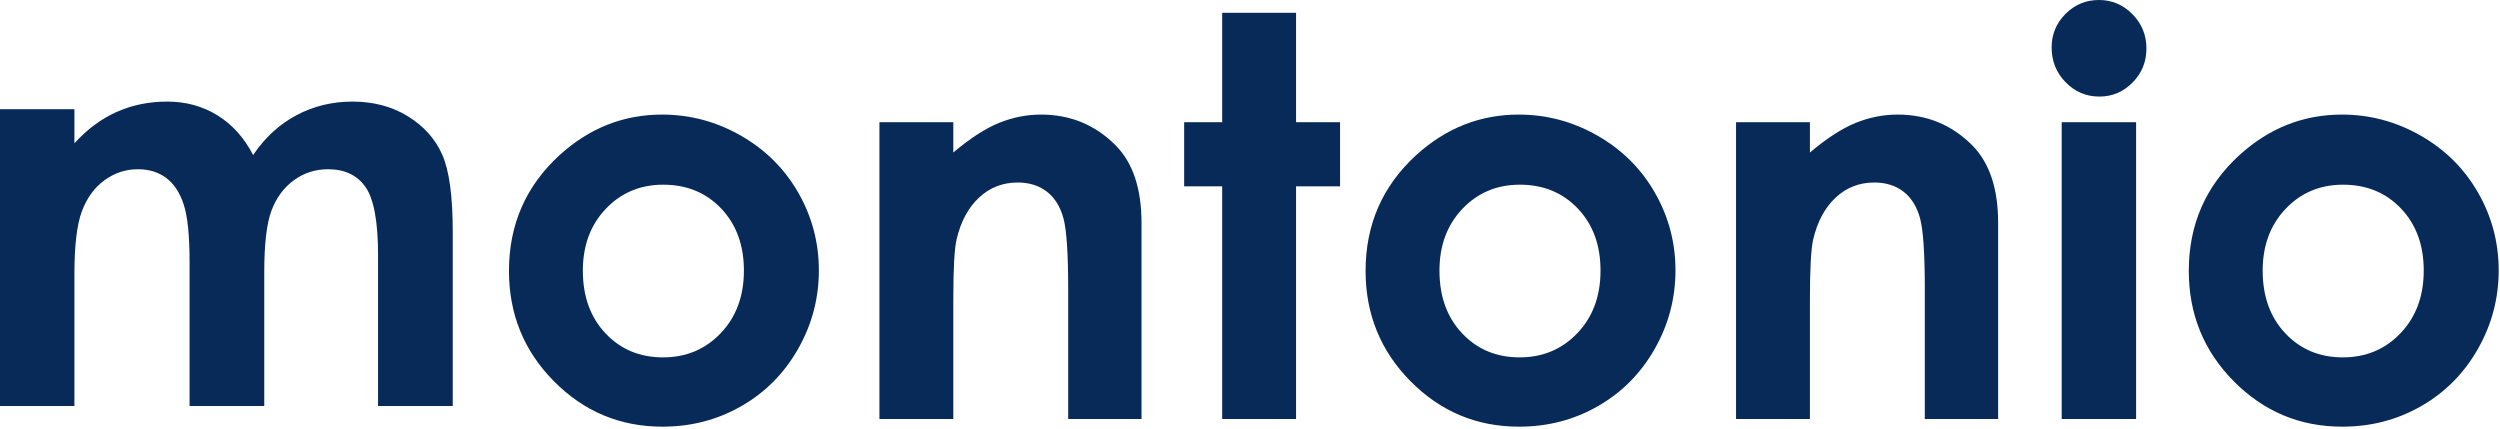
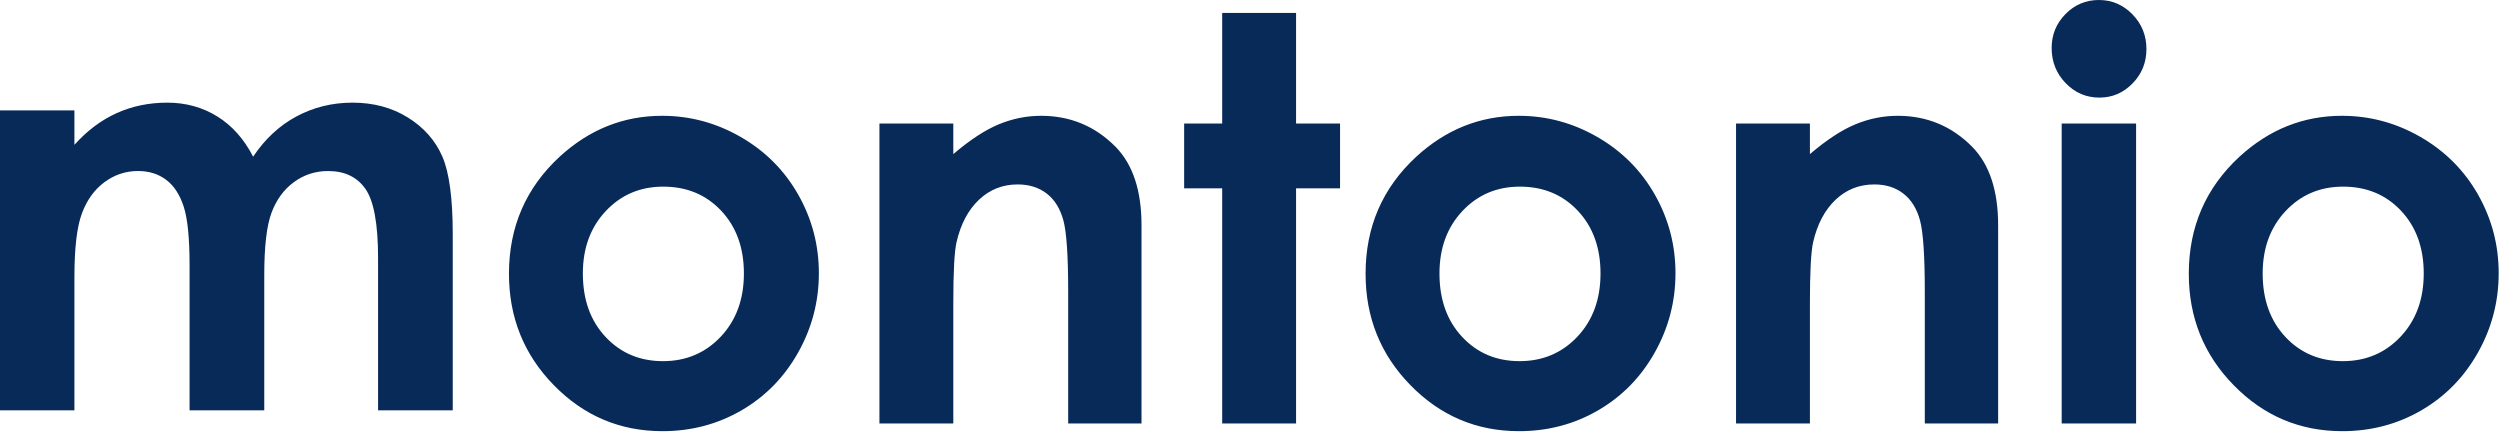
- <svg xmlns="http://www.w3.org/2000/svg" width="618" height="106" viewBox="0 0 618 106" version="1.1">
-   <path d="M0 27h18.396v8.429c3.133-3.462 6.613-6.047 10.44-7.755 3.827-1.709 8-2.563 12.521-2.563 4.566 0 8.684 1.124 12.354 3.372 3.67 2.248 6.624 5.53 8.862 9.846 2.91-4.316 6.48-7.598 10.709-9.846 4.23-2.248 8.851-3.372 13.864-3.372 5.192 0 9.757 1.214 13.696 3.642 3.94 2.427 6.77 5.597 8.493 9.508 1.724 3.912 2.585 10.273 2.585 19.085v43.025H93.457V63.146c0-8.318-1.03-13.949-3.088-16.893-2.06-2.945-5.148-4.417-9.265-4.417-3.134 0-5.942.899-8.426 2.697-2.485 1.798-4.33 4.282-5.54 7.452-1.208 3.17-1.812 8.26-1.812 15.274v33.112H46.863V64.83c0-6.563-.481-11.318-1.444-14.262-.962-2.945-2.405-5.137-4.33-6.576-1.925-1.438-4.252-2.157-6.983-2.157-3.043 0-5.807.91-8.291 2.73-2.484 1.822-4.342 4.373-5.573 7.655-1.23 3.282-1.846 8.452-1.846 15.51v32.64H0V26.999zm163.684 1.324c6.893 0 13.372 1.73 19.437 5.192 6.065 3.462 10.798 8.16 14.2 14.095 3.401 5.934 5.102 12.34 5.102 19.22 0 6.923-1.712 13.397-5.136 19.421-3.424 6.024-8.09 10.734-13.998 14.128-5.909 3.394-12.421 5.092-19.538 5.092-10.473 0-19.414-3.743-26.822-11.229-7.407-7.485-11.111-16.578-11.111-27.278 0-11.464 4.185-21.018 12.555-28.66 7.34-6.655 15.777-9.981 25.311-9.981zm.269 17.33c-5.685 0-10.418 1.99-14.2 5.97-3.782 3.978-5.673 9.07-5.673 15.274 0 6.384 1.868 11.554 5.606 15.51 3.737 3.956 8.47 5.935 14.2 5.935 5.729 0 10.495-2.001 14.3-6.002 3.805-4.002 5.707-9.15 5.707-15.443 0-6.295-1.869-11.409-5.606-15.342-3.738-3.934-8.516-5.901-14.334-5.901zm53.442-15.442h18.262v7.485c4.162-3.506 7.933-5.945 11.313-7.317 3.379-1.37 6.837-2.056 10.373-2.056 7.25 0 13.405 2.54 18.463 7.62 4.252 4.316 6.378 10.7 6.378 19.152v48.487h-18.128V71.416c0-8.767-.391-14.589-1.175-17.466-.783-2.878-2.148-5.07-4.095-6.575-1.947-1.507-4.353-2.26-7.217-2.26-3.715 0-6.904 1.248-9.568 3.743-2.663 2.495-4.51 5.946-5.539 10.352-.537 2.293-.805 7.26-.805 14.903v29.47h-18.262V30.212zM302.124 3.17h18.262v27.042h10.876V46.06h-10.876v57.523h-18.262V46.06h-9.4V30.212h9.4V3.17zm73.315 25.154c6.893 0 13.372 1.73 19.437 5.192 6.065 3.462 10.798 8.16 14.2 14.095 3.402 5.934 5.102 12.34 5.102 19.22 0 6.923-1.712 13.397-5.136 19.421-3.424 6.024-8.09 10.734-13.998 14.128-5.908 3.394-12.42 5.092-19.537 5.092-10.474 0-19.415-3.743-26.822-11.229-7.408-7.485-11.112-16.578-11.112-27.278 0-11.464 4.185-21.018 12.555-28.66 7.34-6.655 15.778-9.981 25.311-9.981zm.269 17.33c-5.684 0-10.418 1.99-14.2 5.97-3.782 3.978-5.673 9.07-5.673 15.274 0 6.384 1.869 11.554 5.606 15.51 3.737 3.956 8.47 5.935 14.2 5.935 5.73 0 10.496-2.001 14.3-6.002 3.805-4.002 5.707-9.15 5.707-15.443 0-6.295-1.868-11.409-5.606-15.342-3.737-3.934-8.515-5.901-14.334-5.901zm53.442-15.442h18.262v7.485c4.163-3.506 7.934-5.945 11.313-7.317 3.38-1.37 6.837-2.056 10.373-2.056 7.25 0 13.405 2.54 18.463 7.62 4.252 4.316 6.378 10.7 6.378 19.152v48.487h-18.127V71.416c0-8.767-.392-14.589-1.175-17.466-.783-2.878-2.149-5.07-4.096-6.575-1.947-1.507-4.352-2.26-7.217-2.26-3.715 0-6.904 1.248-9.567 3.743-2.663 2.495-4.51 5.946-5.54 10.352-.536 2.293-.805 7.26-.805 14.903v29.47H429.15V30.212zM518.848 0c3.222 0 5.986 1.169 8.291 3.507 2.305 2.338 3.458 5.17 3.458 8.497 0 3.282-1.141 6.08-3.424 8.396-2.283 2.315-5.013 3.473-8.191 3.473-3.267 0-6.054-1.18-8.359-3.54-2.305-2.361-3.457-5.227-3.457-8.599 0-3.237 1.14-6.002 3.424-8.295C512.872 1.146 515.625 0 518.848 0zm-9.198 30.212h18.396v73.371H509.65V30.212zm69.287-1.888c6.893 0 13.372 1.73 19.436 5.192 6.065 3.462 10.799 8.16 14.2 14.095 3.402 5.934 5.103 12.34 5.103 19.22 0 6.923-1.712 13.397-5.136 19.421-3.424 6.024-8.09 10.734-13.999 14.128-5.908 3.394-12.42 5.092-19.537 5.092-10.474 0-19.414-3.743-26.822-11.229-7.408-7.485-11.111-16.578-11.111-27.278 0-11.464 4.184-21.018 12.554-28.66 7.341-6.655 15.778-9.981 25.312-9.981zm.268 17.33c-5.684 0-10.417 1.99-14.2 5.97-3.782 3.978-5.673 9.07-5.673 15.274 0 6.384 1.869 11.554 5.606 15.51 3.738 3.956 8.471 5.935 14.2 5.935 5.73 0 10.496-2.001 14.3-6.002 3.805-4.002 5.708-9.15 5.708-15.443 0-6.295-1.87-11.409-5.607-15.342-3.737-3.934-8.515-5.901-14.334-5.901z" fill="#072A58" stroke="none" stroke-width="1" fill-rule="evenodd" />
+ <svg xmlns="http://www.w3.org/2000/svg" width="150px" height="26px" viewBox="0 0 150 26" version="1.1">
+   <path id="Path" d="M0 6.623 L4.465 6.623 4.465 8.69 C5.225 7.841 6.07 7.207 6.999 6.788 7.928 6.369 8.941 6.159 10.038 6.159 11.146 6.159 12.146 6.435 13.037 6.986 13.927 7.538 14.644 8.343 15.188 9.401 15.894 8.343 16.76 7.538 17.787 6.986 18.813 6.435 19.935 6.159 21.152 6.159 22.412 6.159 23.52 6.457 24.476 7.053 25.432 7.648 26.119 8.426 26.538 9.385 26.956 10.344 27.165 11.905 27.165 14.066 L27.165 24.619 22.684 24.619 22.684 15.489 C22.684 13.448 22.434 12.067 21.934 11.345 21.434 10.623 20.685 10.262 19.685 10.262 18.925 10.262 18.243 10.482 17.64 10.923 17.037 11.364 16.589 11.974 16.296 12.751 16.002 13.529 15.856 14.777 15.856 16.498 L15.856 24.619 11.374 24.619 11.374 15.902 C11.374 14.292 11.258 13.126 11.024 12.404 10.79 11.681 10.44 11.143 9.973 10.791 9.506 10.438 8.941 10.261 8.278 10.261 7.54 10.261 6.869 10.485 6.266 10.931 5.663 11.378 5.212 12.004 4.913 12.809 4.615 13.614 4.465 14.882 4.465 16.613 L4.465 24.619 0 24.619 0 6.622 Z M39.729 6.948 C41.402 6.948 42.975 7.372 44.447 8.221 45.919 9.07 47.068 10.222 47.893 11.678 48.719 13.134 49.132 14.705 49.132 16.393 49.132 18.091 48.716 19.679 47.885 21.156 47.054 22.634 45.922 23.789 44.488 24.622 43.053 25.454 41.473 25.87 39.745 25.87 37.203 25.87 35.033 24.952 33.235 23.116 31.437 21.28 30.538 19.05 30.538 16.425 30.538 13.614 31.554 11.27 33.586 9.396 35.367 7.763 37.415 6.948 39.729 6.948 Z M39.794 11.198 C38.414 11.198 37.266 11.686 36.348 12.662 35.43 13.638 34.971 14.887 34.971 16.409 34.971 17.975 35.424 19.243 36.331 20.213 37.239 21.184 38.387 21.669 39.778 21.669 41.169 21.669 42.325 21.178 43.249 20.197 44.172 19.215 44.634 17.953 44.634 16.409 44.634 14.865 44.181 13.611 43.273 12.646 42.366 11.681 41.207 11.198 39.794 11.198 Z M52.766 7.411 L57.198 7.411 57.198 9.246 C58.208 8.386 59.124 7.788 59.944 7.452 60.764 7.116 61.604 6.948 62.462 6.948 64.222 6.948 65.715 7.57 66.943 8.817 67.975 9.875 68.491 11.441 68.491 13.514 L68.491 25.407 64.091 25.407 64.091 17.517 C64.091 15.367 63.996 13.939 63.806 13.233 63.616 12.527 63.285 11.99 62.812 11.62 62.339 11.251 61.755 11.066 61.06 11.066 60.159 11.066 59.385 11.372 58.738 11.984 58.092 12.596 57.643 13.443 57.394 14.523 57.263 15.086 57.198 16.304 57.198 18.179 L57.198 25.407 52.766 25.407 Z M73.331 0.778 L77.764 0.778 77.764 7.411 80.403 7.411 80.403 11.298 77.764 11.298 77.764 25.407 73.331 25.407 73.331 11.298 71.049 11.298 71.049 7.411 73.331 7.411 Z M91.126 6.948 C92.799 6.948 94.371 7.372 95.844 8.221 97.316 9.07 98.464 10.222 99.29 11.678 100.116 13.134 100.529 14.705 100.529 16.393 100.529 18.091 100.113 19.679 99.282 21.156 98.451 22.634 97.318 23.789 95.884 24.622 94.45 25.454 92.87 25.87 91.142 25.87 88.6 25.87 86.43 24.952 84.632 23.116 82.834 21.28 81.935 19.05 81.935 16.425 81.935 13.614 82.951 11.27 84.982 9.396 86.764 7.763 88.812 6.948 91.126 6.948 Z M91.191 11.198 C89.812 11.198 88.663 11.686 87.745 12.662 86.827 13.638 86.368 14.887 86.368 16.409 86.368 17.975 86.821 19.243 87.728 20.213 88.635 21.184 89.784 21.669 91.175 21.669 92.566 21.669 93.723 21.178 94.646 20.197 95.569 19.215 96.031 17.953 96.031 16.409 96.031 14.865 95.578 13.611 94.67 12.646 93.763 11.681 92.604 11.198 91.191 11.198 Z M104.162 7.411 L108.595 7.411 108.595 9.246 C109.605 8.386 110.521 7.788 111.341 7.452 112.161 7.116 113 6.948 113.859 6.948 115.618 6.948 117.112 7.57 118.34 8.817 119.372 9.875 119.888 11.441 119.888 13.514 L119.888 25.407 115.488 25.407 115.488 17.517 C115.488 15.367 115.393 13.939 115.203 13.233 115.013 12.527 114.682 11.99 114.209 11.62 113.736 11.251 113.153 11.066 112.457 11.066 111.556 11.066 110.781 11.372 110.135 11.984 109.489 12.596 109.04 13.443 108.79 14.523 108.66 15.086 108.595 16.304 108.595 18.179 L108.595 25.407 104.162 25.407 Z M125.934 0 C126.716 0 127.387 0.287 127.946 0.86 128.506 1.434 128.786 2.128 128.786 2.944 128.786 3.749 128.509 4.436 127.955 5.004 127.4 5.572 126.738 5.856 125.966 5.856 125.173 5.856 124.497 5.566 123.938 4.987 123.378 4.408 123.099 3.705 123.099 2.878 123.099 2.084 123.375 1.406 123.93 0.844 124.483 0.281 125.152 0 125.934 0 Z M123.701 7.411 L128.166 7.411 128.166 25.407 123.701 25.407 Z M140.519 6.948 C142.192 6.948 143.764 7.372 145.236 8.221 146.708 9.07 147.857 10.222 148.683 11.678 149.508 13.134 149.921 14.705 149.921 16.393 149.921 18.091 149.506 19.679 148.675 21.156 147.844 22.634 146.711 23.789 145.277 24.622 143.843 25.454 142.262 25.87 140.535 25.87 137.993 25.87 135.823 24.952 134.025 23.116 132.227 21.28 131.328 19.05 131.328 16.425 131.328 13.614 132.343 11.27 134.375 9.396 136.157 7.763 138.205 6.948 140.519 6.948 Z M140.584 11.198 C139.204 11.198 138.055 11.686 137.137 12.662 136.219 13.638 135.76 14.887 135.76 16.409 135.76 17.975 136.214 19.243 137.121 20.213 138.028 21.184 139.177 21.669 140.567 21.669 141.958 21.669 143.115 21.178 144.038 20.197 144.962 19.215 145.424 17.953 145.424 16.409 145.424 14.865 144.97 13.611 144.063 12.646 143.156 11.681 141.996 11.198 140.584 11.198 Z" fill="#072a58" fill-opacity="1" stroke="none" />
</svg>
